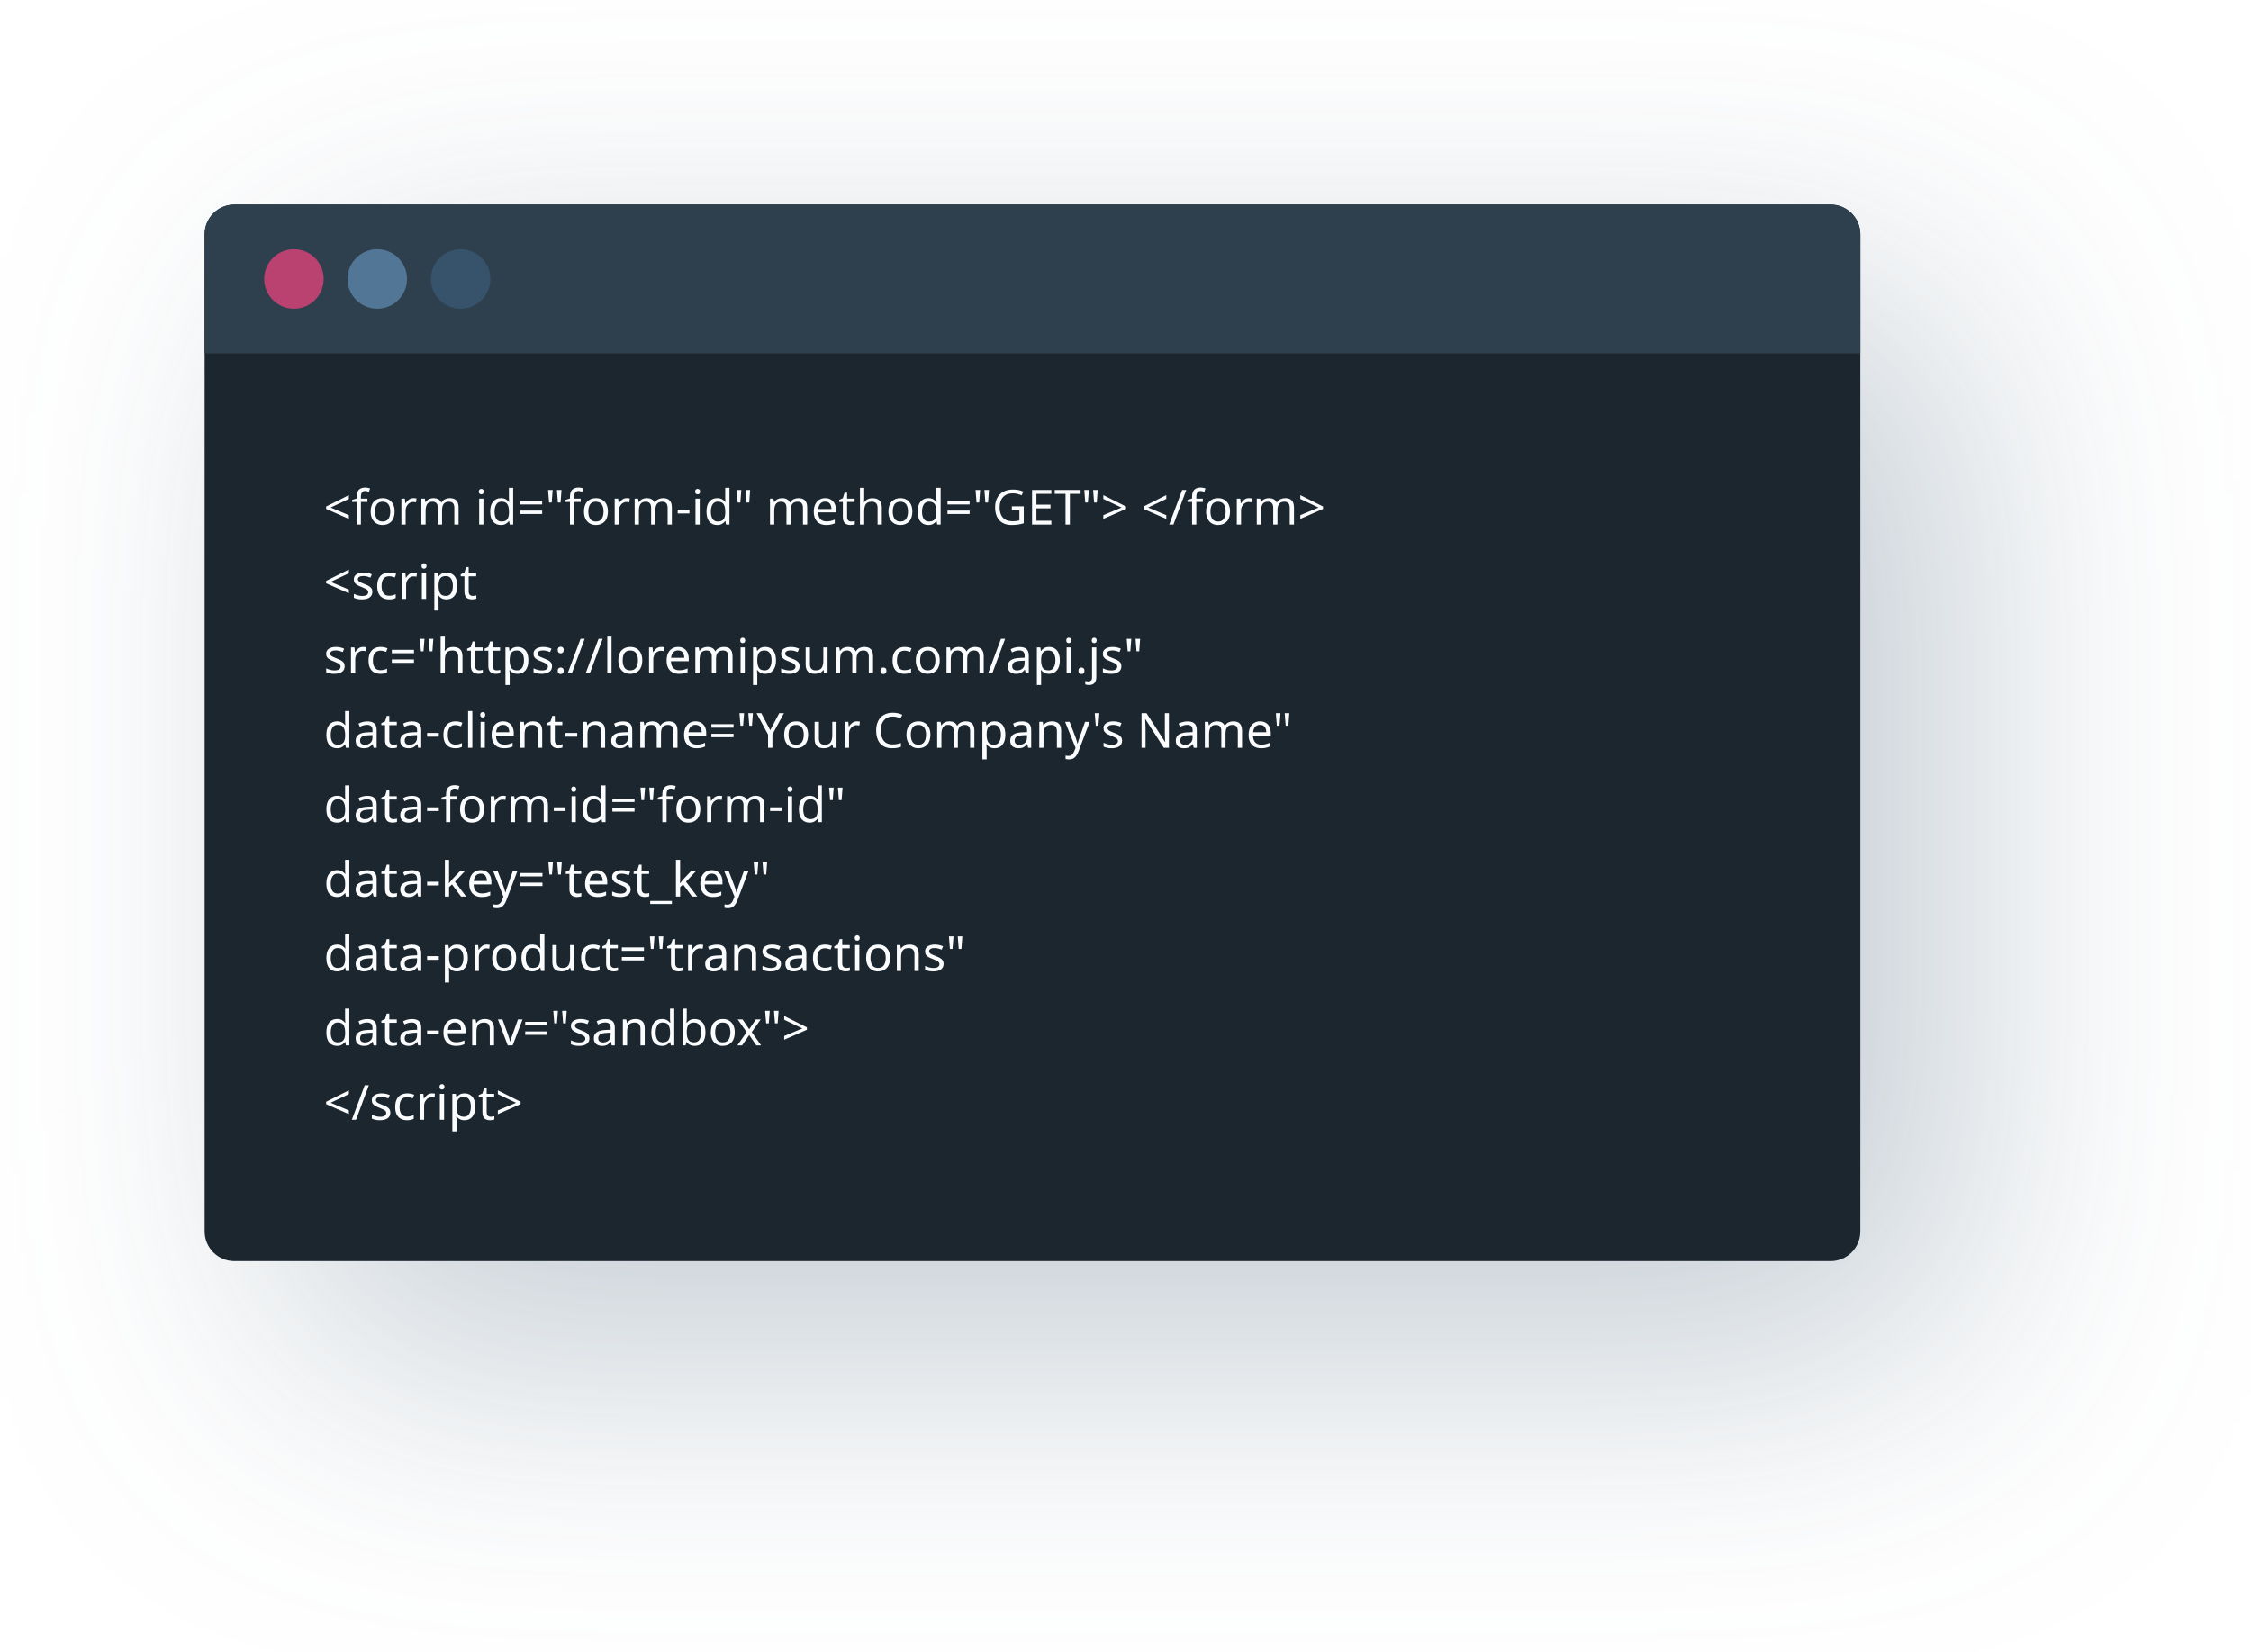
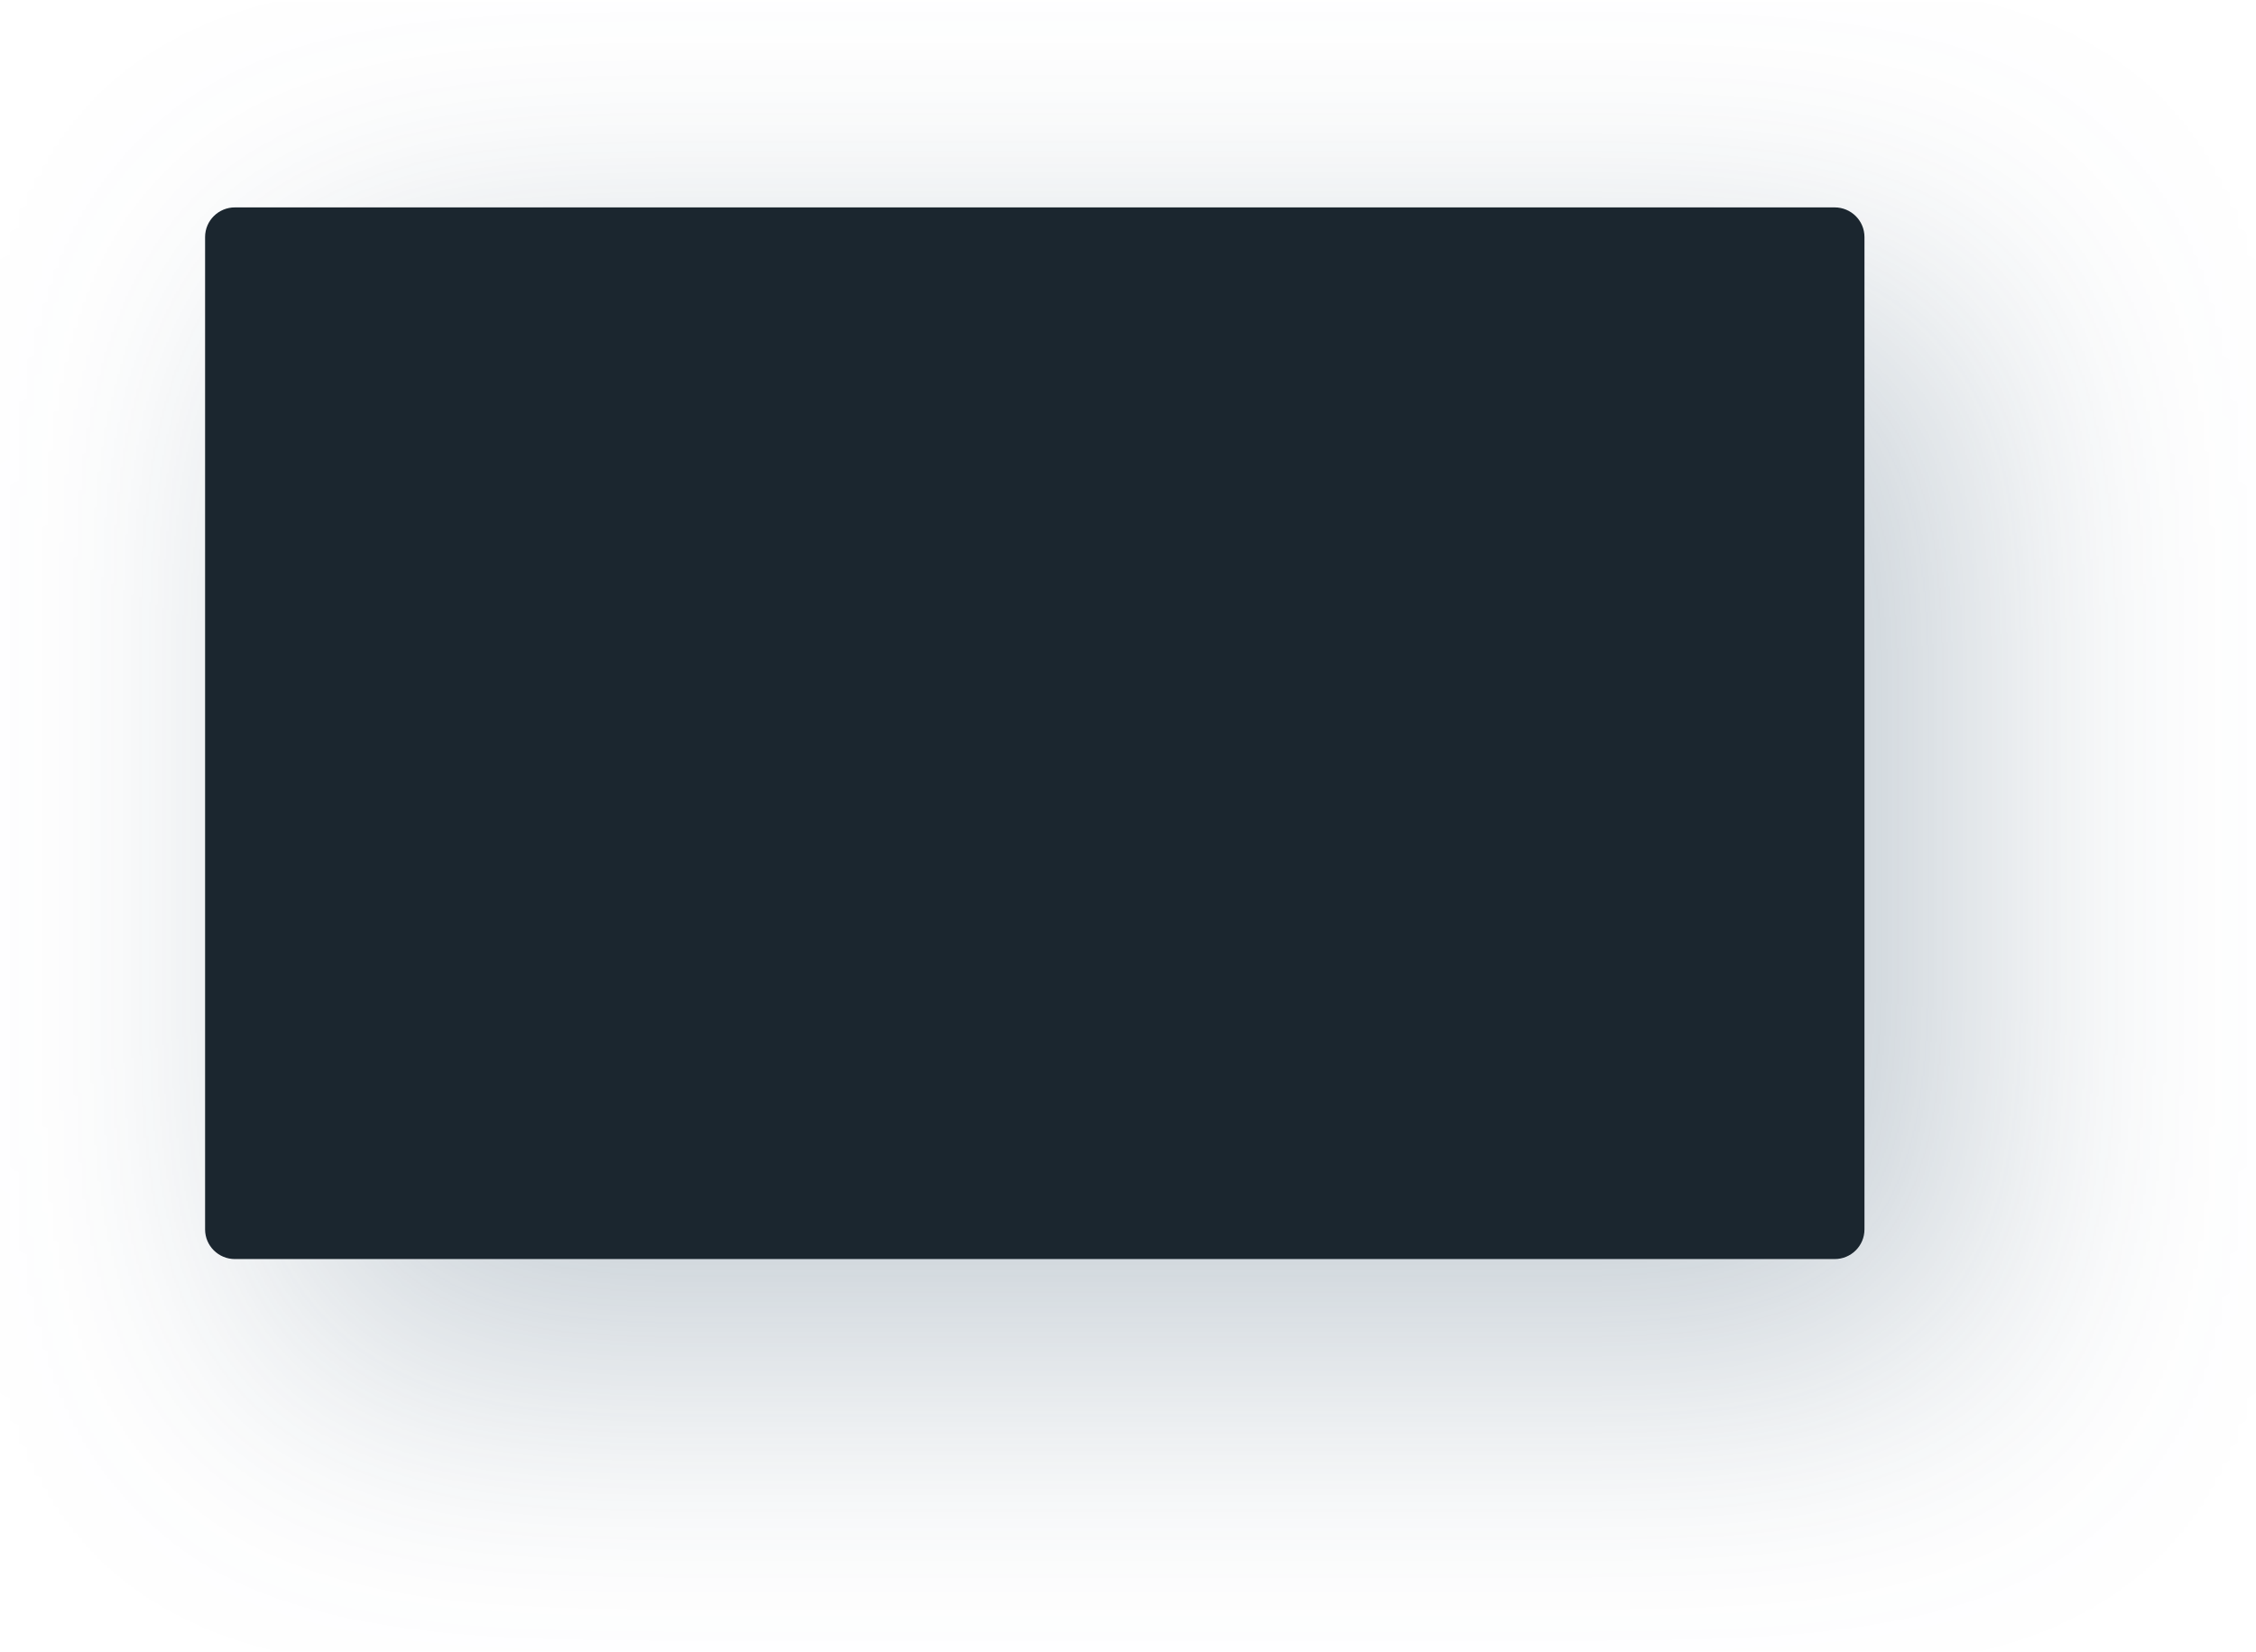
- <svg xmlns="http://www.w3.org/2000/svg" xmlns:xlink="http://www.w3.org/1999/xlink" width="605" height="444">
+ <svg xmlns="http://www.w3.org/2000/svg" width="605" height="443" viewBox="0 0 605 443" fill="none">
+   <g filter="url(#filter0_d)">
+     <path d="M492 55.628H63C58.582 55.628 55 59.186 55 63.574V329.763C55 334.152 58.582 337.709 63 337.709H492C496.418 337.709 500 334.152 500 329.763V63.574C500 59.186 496.418 55.628 492 55.628Z" fill="#1B262F" />
+   </g>
  <defs>
-     <filter x="-24.2%" y="-37.9%" width="159.6%" height="193.3%" filterUnits="objectBoundingBox" id="a">
-       <feOffset dx="25" dy="25" in="SourceAlpha" result="shadowOffsetOuter1" />
-       <feGaussianBlur stdDeviation="40" in="shadowOffsetOuter1" result="shadowBlurOuter1" />
-       <feColorMatrix values="0 0 0 0 0.212 0 0 0 0 0.325 0 0 0 0 0.419 0 0 0 0.301 0" in="shadowBlurOuter1" />
+     <filter id="filter0_d" x="0" y="0.628" width="605" height="442.081" filterUnits="userSpaceOnUse" color-interpolation-filters="sRGB">
+       <feFlood flood-opacity="0" result="BackgroundImageFix" />
+       <feColorMatrix in="SourceAlpha" type="matrix" values="0 0 0 0 0 0 0 0 0 0 0 0 0 0 0 0 0 0 127 0" />
+       <feOffset dx="25" dy="25" />
+       <feGaussianBlur stdDeviation="40" />
+       <feColorMatrix type="matrix" values="0 0 0 0 0.212 0 0 0 0 0.325 0 0 0 0 0.419 0 0 0 0.301 0" />
+       <feBlend mode="normal" in2="BackgroundImageFix" result="effect1_dropShadow" />
+       <feBlend mode="normal" in="SourceGraphic" in2="effect1_dropShadow" result="shape" />
    </filter>
-     <rect id="b" x="0" y="0" width="445" height="284" rx="8" />
  </defs>
-   <g fill="none" fill-rule="evenodd">
-     <g transform="translate(55 55)">
-       <use fill="#000" filter="url(#a)" xlink:href="#b" />
-       <use fill="#1B262F" xlink:href="#b" />
-     </g>
-     <path d="M63 55h429a8 8 0 018 8v32H55V63a8 8 0 018-8z" fill="#2E3F4D" />
-     <g transform="translate(71 67)">
-       <circle fill="#BA4270" cx="8" cy="8" r="8" />
-       <circle fill="#527695" cx="30.4" cy="8" r="8" />
-       <circle fill="#36536B" cx="52.8" cy="8" r="8" />
-     </g>
-     <text font-family="RobotoMono-Regular, Roboto Mono" font-size="13" fill="#FBFCFE" transform="translate(55 55)">
-       <tspan x="32" y="86">&lt;form id="form-id" method="GET"&gt; &lt;/form&gt;</tspan>
-       <tspan x="32" y="106">&lt;script</tspan>
-       <tspan x="32" y="126"> src="https://loremipsum.com/api.js"</tspan>
-       <tspan x="32" y="146"> data-client-name="Your Company's Name"</tspan>
-       <tspan x="32" y="166"> data-form-id="form-id"</tspan>
-       <tspan x="32" y="186"> data-key="test_key"</tspan>
-       <tspan x="32" y="206"> data-product="transactions"</tspan>
-       <tspan x="32" y="226"> data-env="sandbox"&gt;</tspan>
-       <tspan x="32" y="246">&lt;/script&gt;</tspan>
-     </text>
-   </g>
</svg>
